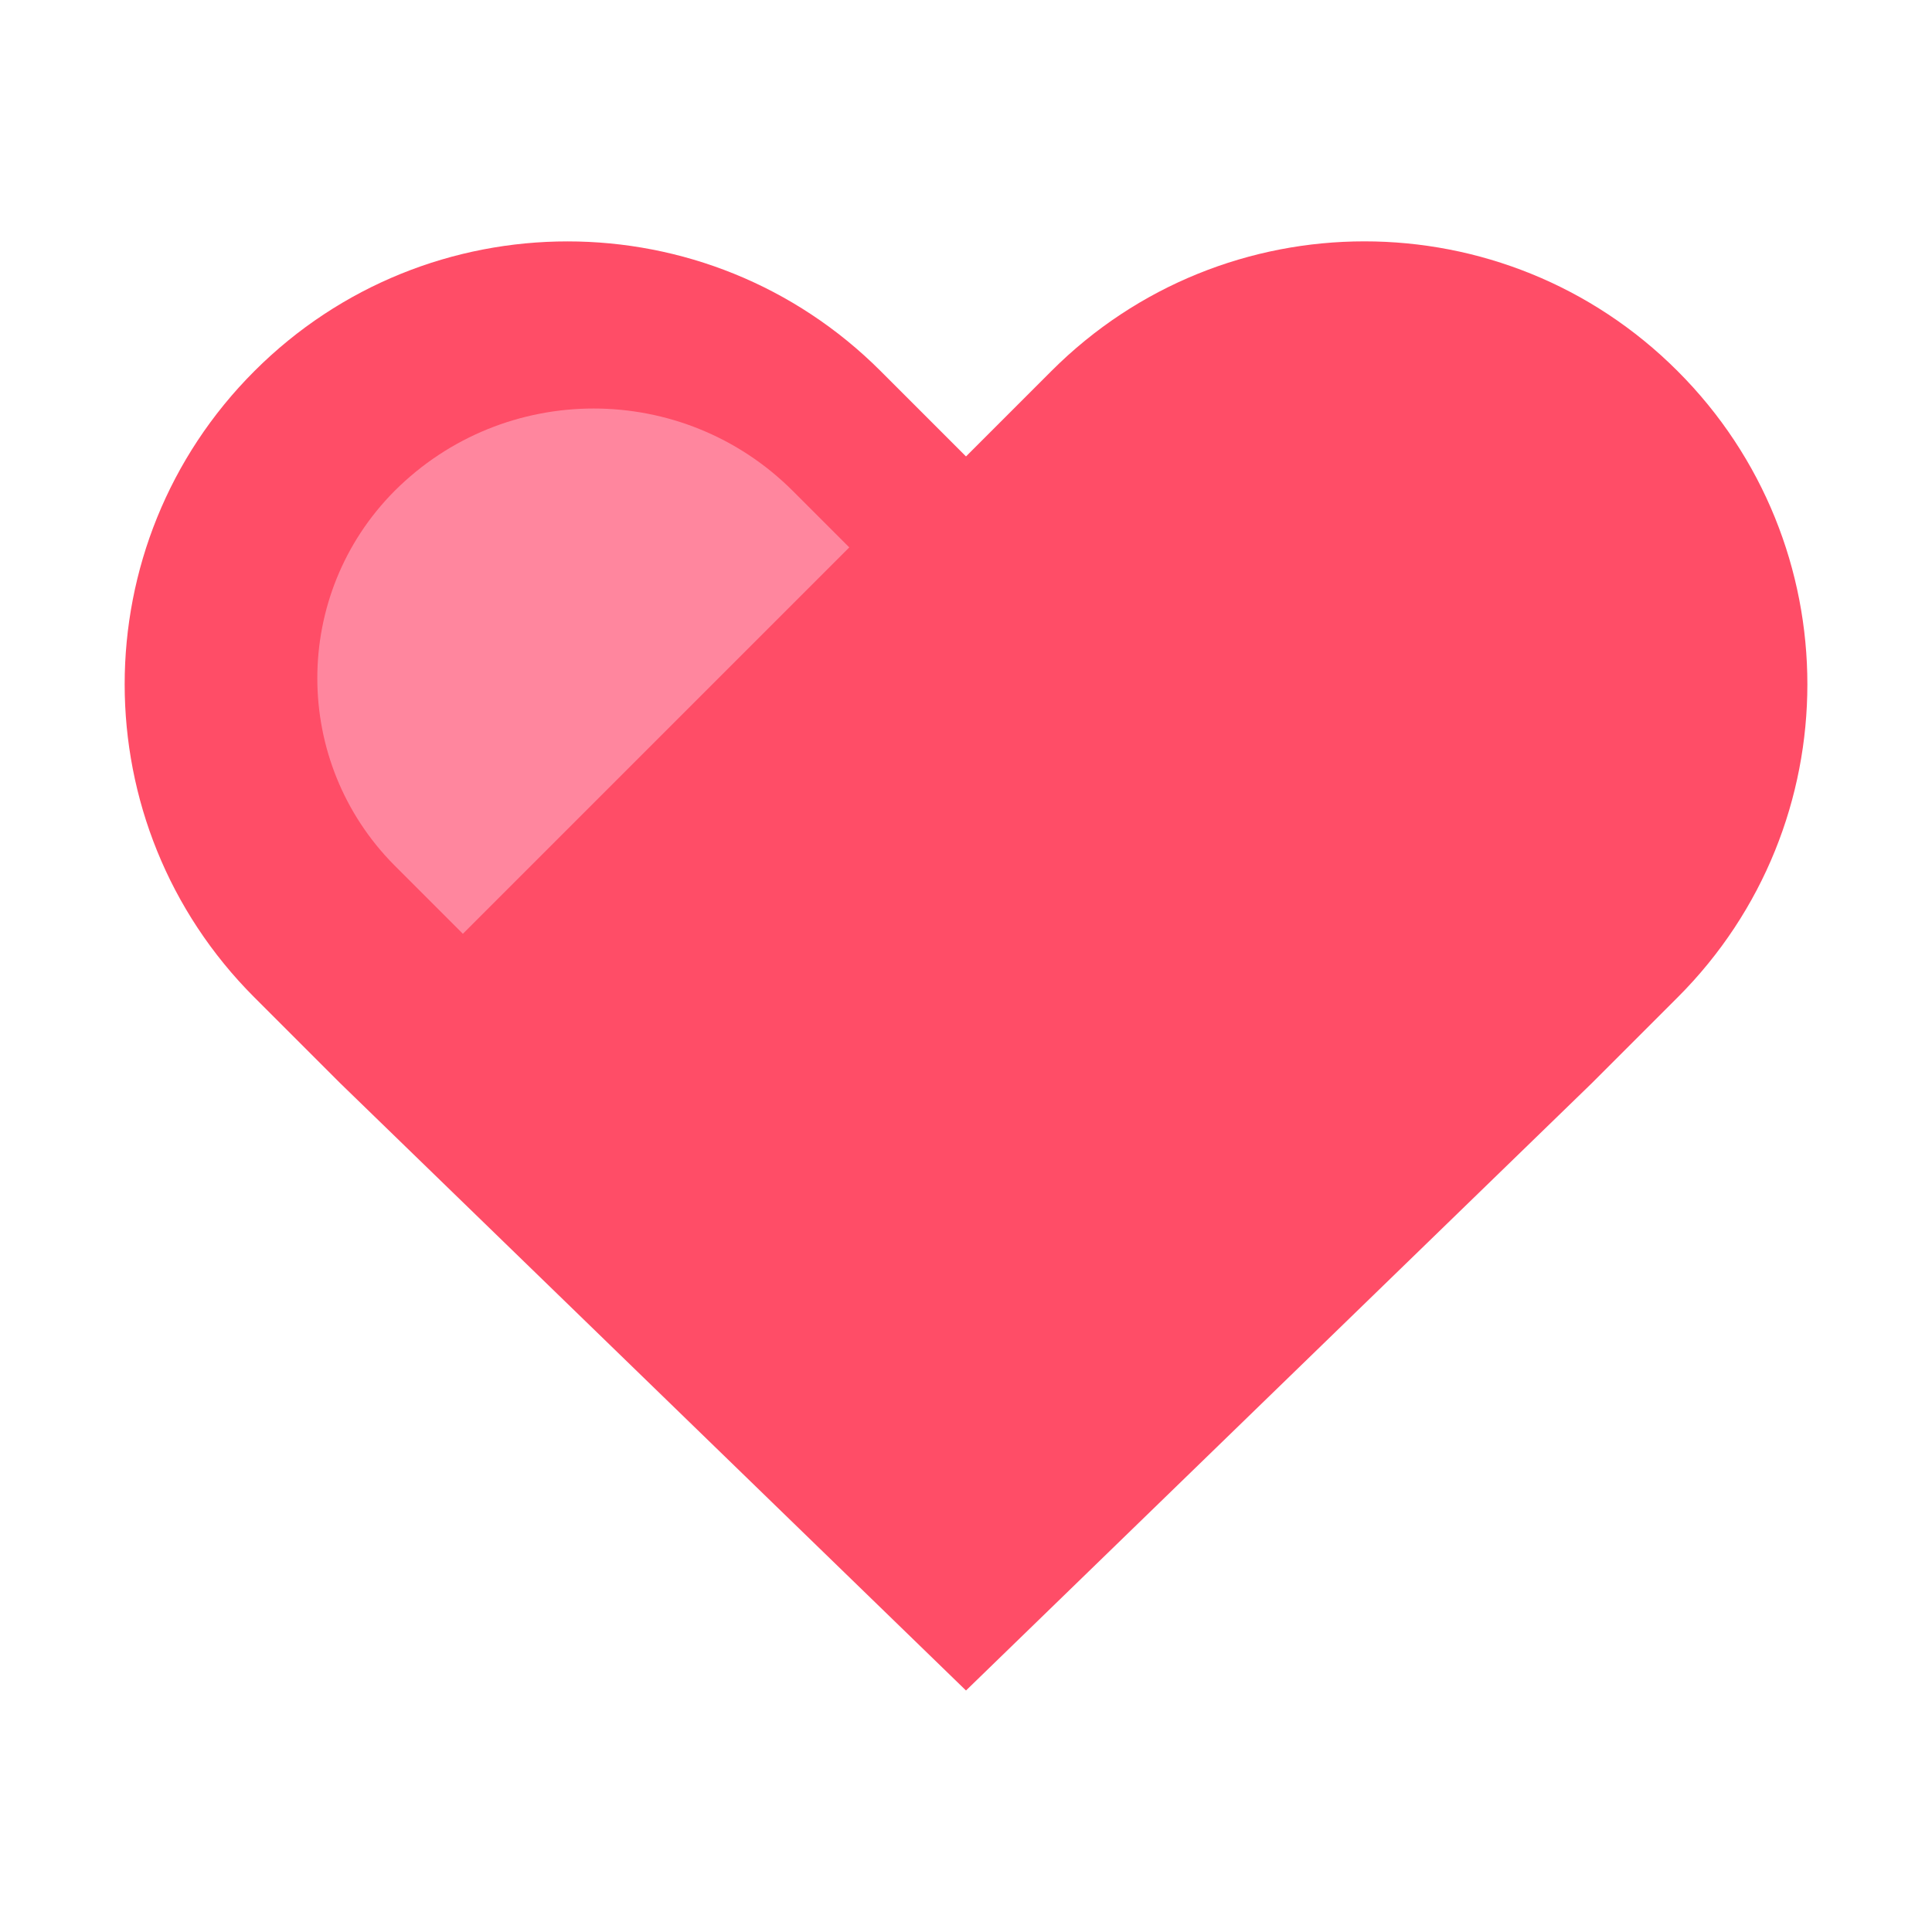
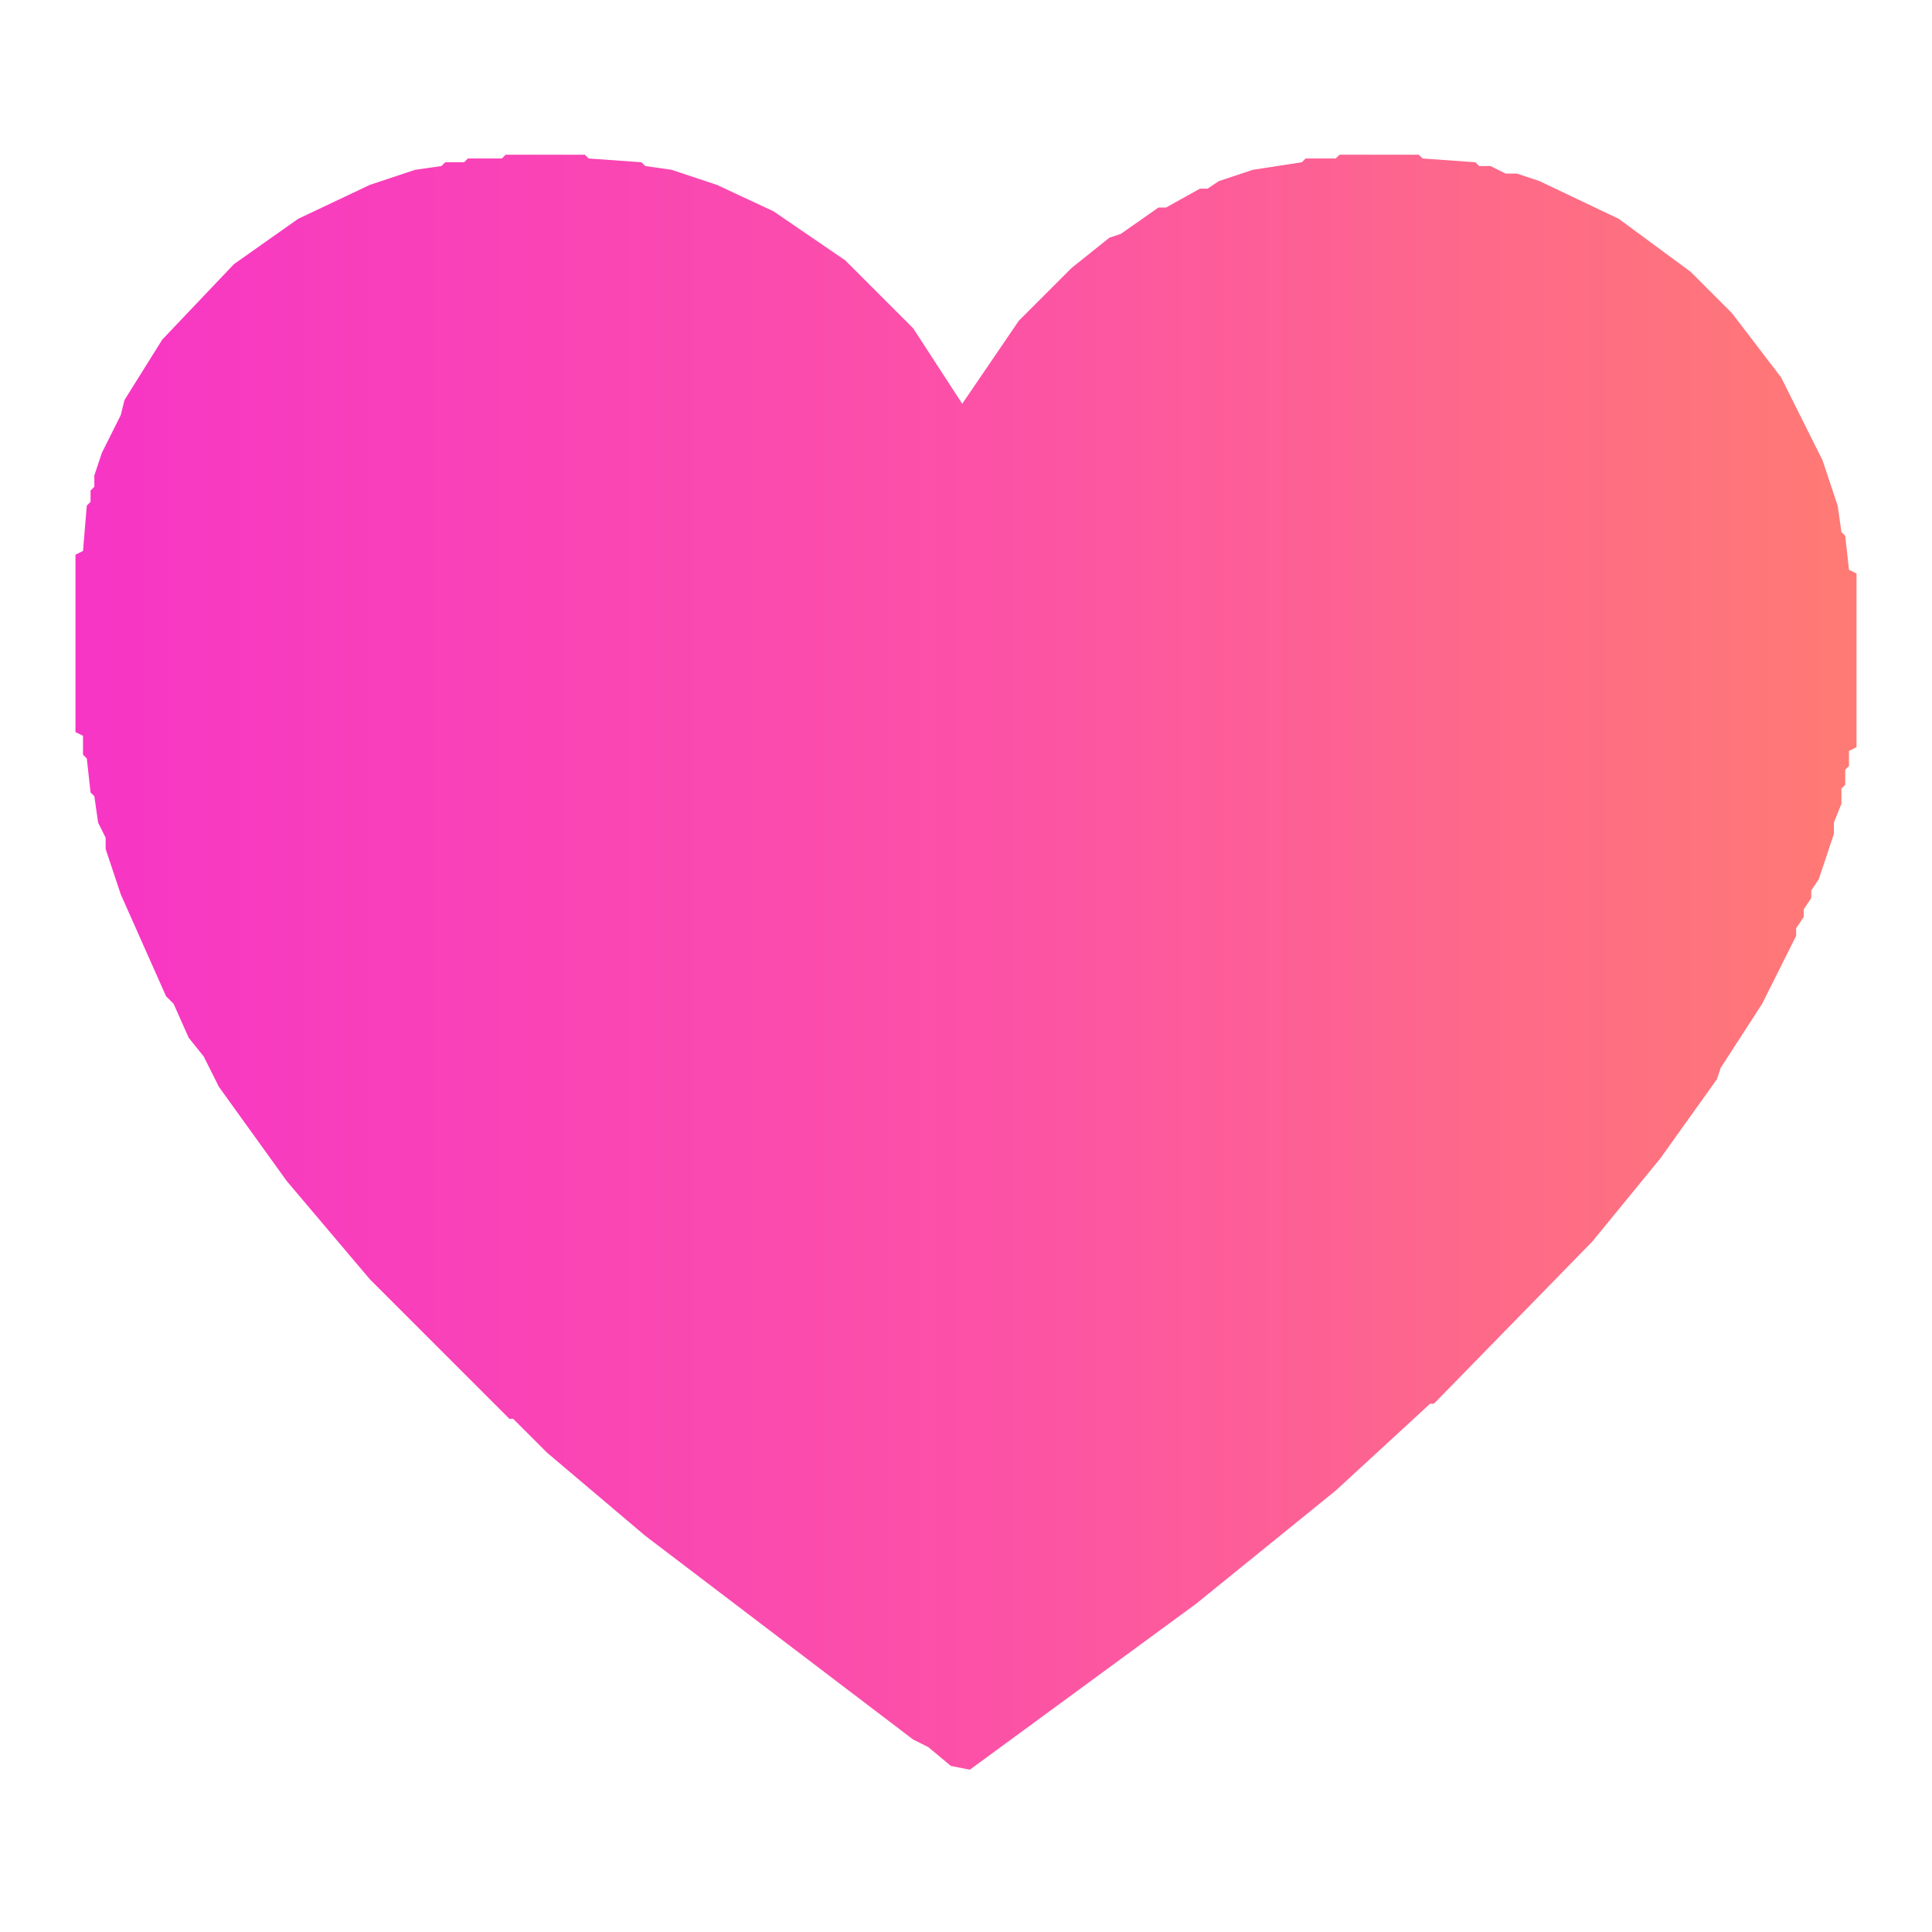
- <svg xmlns="http://www.w3.org/2000/svg" width="24" height="24" viewBox="0 0 24 24">
-   <path fill="#FF4D67" d="M20.84 4.61a5.5 5.5 0 0 0-7.78 0L12 5.67l-1.06-1.06a5.5 5.5 0 0 0-7.78 7.78l1.06 1.06L12 21l7.78-7.55 1.06-1.06a5.5 5.5 0 0 0 0-7.78Z" />
-   <path fill="#FF9AB0" d="M4.9 6.1a3.5 3.5 0 0 1 4.95 0l.7.7-4.8 4.8-.85-.85a3.3 3.3 0 0 1 0-4.65Z" opacity=".75" />
+ <svg xmlns="http://www.w3.org/2000/svg" width="512" height="512" viewBox="0 0 512 512">
+   <defs>
+     <linearGradient id="heartGradient" x1="0%" y1="0%" x2="100%" y2="0%">
+       <stop offset="0%" stop-color="#F735C6" />
+       <stop offset="52%" stop-color="#FC52A6" />
+       <stop offset="100%" stop-color="#FF7B73" />
+     </linearGradient>
+   </defs>
+   <path d="M98 49 L79 58 L62 70 L43 90 L33 106 L32 110 L27 120 L25 126 L25 129 L24 130 L24 133 L23 134 L22 146 L20 147 L20 194 L22 195 L22 200 L23 201 L24 210 L25 211 L26 218 L28 222 L28 225 L32 237 L44 264 L46 266 L50 275 L54 280 L58 288 L76 313 L98 339 L135 376 L136 376 L145 385 L171 407 L242 461 L246 463 L252 468 L257 469 L317 425 L354 395 L379 372 L380 372 L422 329 L440 307 L455 286 L456 283 L467 266 L476 248 L476 246 L478 243 L478 241 L480 238 L480 236 L482 233 L486 221 L486 218 L488 213 L488 209 L489 208 L489 204 L490 203 L490 199 L492 198 L492 152 L490 151 L489 142 L488 141 L487 134 L483 122 L472 100 L459 83 L448 72 L429 58 L408 48 L402 46 L399 46 L395 44 L392 44 L391 43 L377 42 L376 41 L355 41 L354 42 L346 42 L345 43 L332 45 L323 48 L320 50 L318 50 L309 55 L307 55 L297 62 L294 63 L284 71 L270 85 L255 107 L242 87 L224 69 L205 56 L190 49 L178 45 L171 44 L170 43 L156 42 L155 41 L134 41 L133 42 L124 42 L123 43 L118 43 L117 44 L110 45 Z" fill="url(#heartGradient)" fill-rule="evenodd" clip-rule="evenodd" />
</svg>
